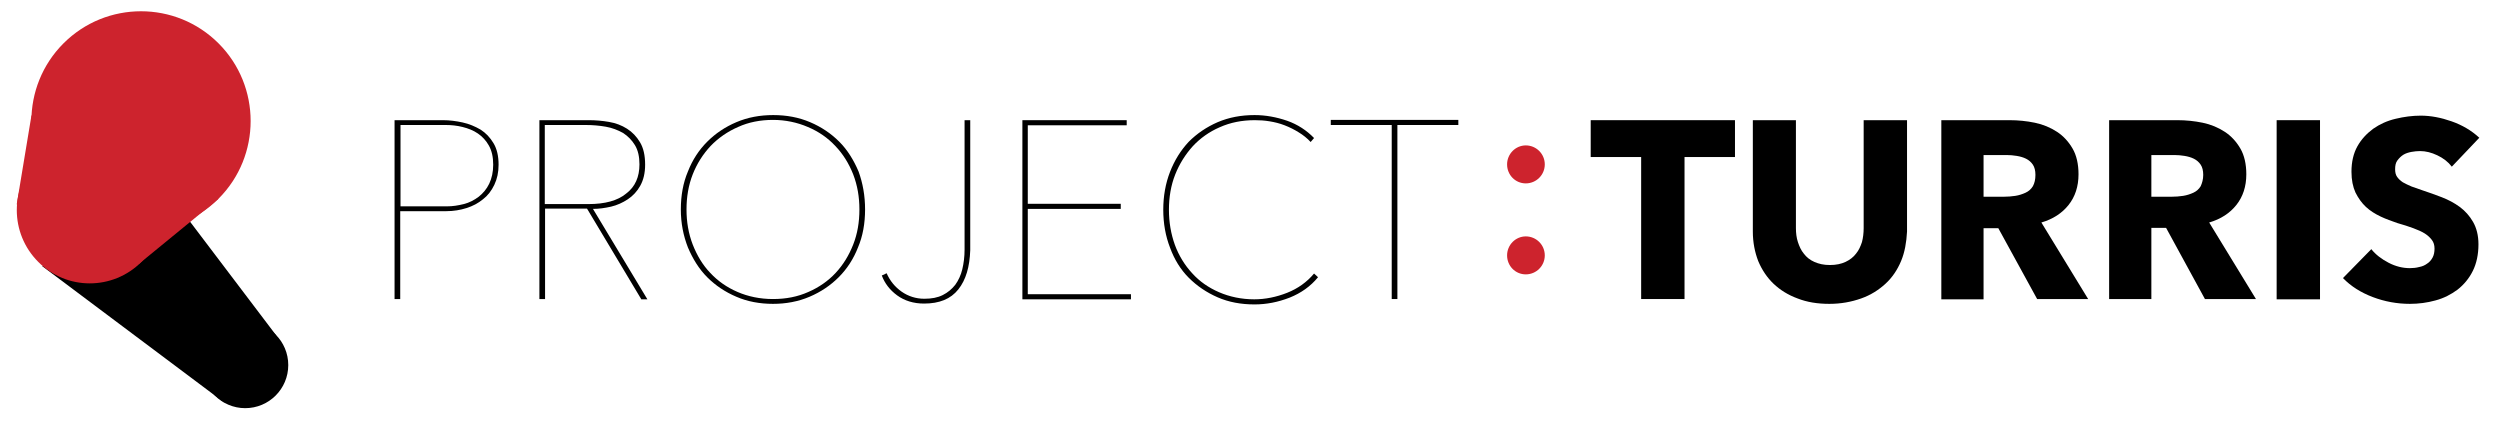
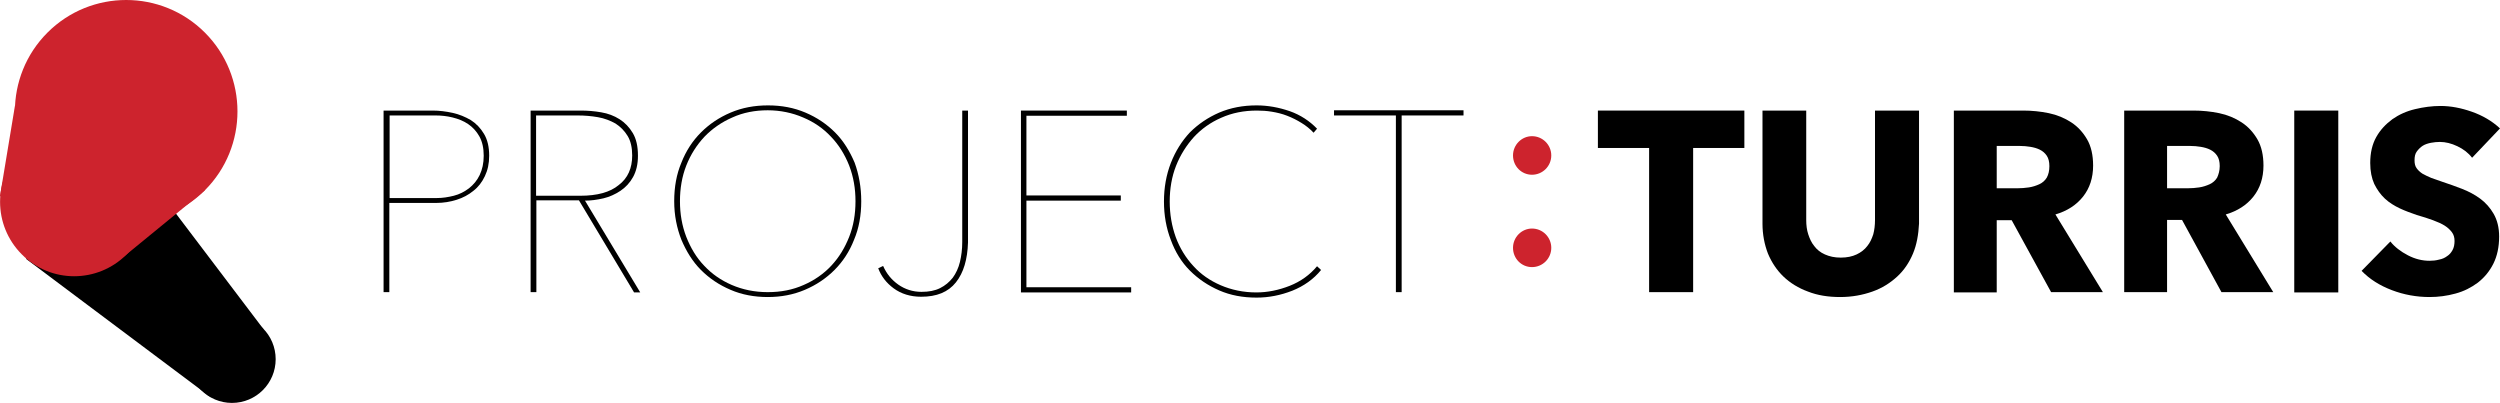
- <svg xmlns="http://www.w3.org/2000/svg" version="1.1" id="Layer_1" x="0px" y="0px" viewBox="0 0 882 150" enable-background="new 0 0 882 150" xml:space="preserve">
-   <g>
-     <path d="M101.7,128.8c0-8.4-6.8-15.2-15.2-15.2c-8.4,0-15.2,6.8-15.2,15.2S78.2,144,86.5,144C94.9,144,101.7,137.2,101.7,128.8z" />
-     <polygon points="97.5,118.4 53.1,59.8 14.9,93.9 79.1,142  " />
-     <path fill="#CD232D" d="M77.1,70.1c-15.1,15.1-39.6,15.1-54.7,0C7.3,55,7.3,30.4,22.4,15.3C37.5,0.2,62,0.2,77.1,15.3   C92.2,30.4,92.2,55,77.1,70.1z" />
-     <path fill="#CD232D" d="M49.9,55.9C60,66,60,82.3,49.9,92.4c-10.1,10.1-26.4,10.1-36.4,0C3.4,82.3,3.4,66,13.5,55.9   C23.6,45.9,39.9,45.9,49.9,55.9z" />
-     <polygon fill="#CD232D" points="11.1,40.7 5.9,72.1 49,93.1 77.1,70.1  " />
-     <g>
-       <path d="M175.9,58.1c0,2.7-0.5,5-1.5,7.1c-1,2.1-2.3,3.8-4,5.1c-1.7,1.4-3.6,2.4-5.8,3.1s-4.6,1.1-7.1,1.1h-16.3v31h-2V42.4h17.1    c2.3,0,4.6,0.3,6.9,0.8c2.3,0.5,4.4,1.4,6.3,2.5c1.9,1.2,3.4,2.8,4.6,4.8C175.3,52.5,175.9,55,175.9,58.1z M174,58.1    c0-2.7-0.5-4.9-1.5-6.7c-1-1.8-2.3-3.2-3.9-4.3c-1.6-1.1-3.4-1.8-5.4-2.3c-2-0.5-4-0.7-5.9-0.7h-16v28.7h16.4c2,0,3.9-0.3,5.9-0.8    c2-0.5,3.7-1.4,5.3-2.6c1.5-1.2,2.8-2.7,3.7-4.6C173.5,62.9,174,60.7,174,58.1z" />
-       <path d="M226.2,105.5l-19.1-31.9h-14.8v31.9h-2V42.4h17.5c2.3,0,4.7,0.2,7,0.6c2.4,0.4,4.5,1.2,6.4,2.4c1.9,1.2,3.4,2.8,4.6,4.8    c1.2,2,1.8,4.6,1.8,7.9c0,3-0.6,5.4-1.7,7.4c-1.1,2-2.6,3.6-4.4,4.8c-1.8,1.2-3.8,2.1-5.9,2.6c-2.2,0.5-4.3,0.8-6.4,0.8l19.2,31.9    H226.2z M225.6,58c0-2.7-0.5-5-1.6-6.8c-1.1-1.8-2.5-3.2-4.2-4.3c-1.8-1-3.8-1.8-6.1-2.2c-2.3-0.4-4.6-0.6-7-0.6h-14.5V72h15.4    c5.8,0,10.3-1.2,13.3-3.7C224.1,65.9,225.6,62.4,225.6,58z" />
-       <path d="M305.2,73.9c0,4.9-0.8,9.4-2.5,13.4c-1.6,4.1-3.9,7.6-6.8,10.5c-2.9,2.9-6.3,5.2-10.3,6.9c-4,1.7-8.3,2.5-12.9,2.5    s-9-0.8-12.9-2.5c-4-1.7-7.4-4-10.3-6.9c-2.9-2.9-5.1-6.5-6.8-10.5c-1.6-4.1-2.5-8.5-2.5-13.4c0-4.9,0.8-9.4,2.5-13.4    c1.6-4.1,3.9-7.6,6.8-10.5c2.9-2.9,6.3-5.2,10.3-6.9c4-1.7,8.3-2.5,13-2.5c4.7,0,9,0.8,13,2.5c4,1.7,7.4,4,10.3,6.9    c2.9,2.9,5.1,6.5,6.8,10.5C304.4,64.6,305.2,69.1,305.2,73.9z M303.2,73.9c0-4.4-0.7-8.5-2.2-12.4c-1.5-3.8-3.6-7.2-6.3-10    c-2.7-2.9-5.9-5.1-9.7-6.7c-3.7-1.6-7.9-2.5-12.3-2.5s-8.6,0.8-12.3,2.5c-3.7,1.6-7,3.9-9.7,6.7c-2.7,2.9-4.8,6.2-6.3,10    c-1.5,3.8-2.2,8-2.2,12.4c0,4.4,0.7,8.5,2.2,12.4c1.5,3.8,3.5,7.2,6.2,10c2.7,2.9,5.9,5.1,9.6,6.7c3.7,1.6,7.9,2.5,12.5,2.5    c4.6,0,8.7-0.8,12.5-2.5c3.7-1.6,7-3.9,9.6-6.7c2.7-2.9,4.7-6.2,6.2-10C302.5,82.5,303.2,78.4,303.2,73.9z" />
-       <path d="M338.1,102.1c-2.7,3.4-6.7,5-12.1,5c-3.7,0-6.9-1-9.5-2.9c-2.6-1.9-4.4-4.3-5.4-7l1.7-0.8c1.2,2.7,2.9,4.8,5.3,6.5    c2.3,1.6,5,2.5,8,2.5c2.6,0,4.7-0.4,6.5-1.3s3.2-2.1,4.4-3.6c1.1-1.5,2-3.4,2.5-5.5c0.5-2.1,0.8-4.4,0.8-6.9V42.4h2v45.9    C342.1,94.1,340.8,98.7,338.1,102.1z" />
-       <path d="M360.7,105.5V42.4h36.8v1.8h-34.9v27.7h32.8v1.8h-32.8v30.1H399v1.8H360.7z" />
-       <path d="M455,105c-4.1,1.6-8.2,2.4-12.4,2.4c-4.8,0-9.1-0.8-13-2.5c-3.9-1.7-7.3-4-10.2-6.9c-2.9-2.9-5.1-6.5-6.6-10.6    c-1.6-4.1-2.4-8.6-2.4-13.4c0-4.8,0.8-9.3,2.4-13.4c1.6-4.1,3.8-7.6,6.6-10.6c2.9-2.9,6.3-5.2,10.2-6.9c4-1.7,8.3-2.5,13-2.5    c3.9,0,7.7,0.7,11.5,2c3.7,1.3,6.9,3.4,9.5,6.1l-1.2,1.4c-1.2-1.3-2.7-2.5-4.2-3.4c-1.6-1-3.2-1.8-5-2.5c-1.8-0.7-3.5-1.1-5.3-1.4    c-1.8-0.3-3.5-0.4-5.2-0.4c-4.5,0-8.6,0.8-12.4,2.5c-3.7,1.6-6.9,3.9-9.5,6.7c-2.6,2.9-4.7,6.2-6.2,10c-1.5,3.8-2.2,8-2.2,12.4    c0,4.4,0.7,8.5,2.1,12.4c1.4,3.8,3.5,7.2,6.1,10c2.6,2.9,5.8,5.1,9.5,6.7c3.7,1.6,7.9,2.5,12.4,2.5c3.9,0,7.8-0.8,11.6-2.3    c3.8-1.5,7-3.8,9.5-6.8l1.4,1.3C462.4,101,459,103.4,455,105z" />
-       <path d="M493,44.1v61.4h-2V44.1h-21.5v-1.8h45v1.8H493z" />
-       <path d="M594.3,55.4v50.1H579V55.4h-17.8v-13h50.9v13H594.3z" />
-       <path d="M670.7,92.1c-1.3,3.1-3.1,5.8-5.5,8c-2.4,2.2-5.2,4-8.6,5.2s-7.1,1.9-11.2,1.9c-4.2,0-7.9-0.6-11.2-1.9    c-3.3-1.2-6.2-3-8.5-5.2s-4.1-4.9-5.4-8c-1.2-3.1-1.9-6.6-1.9-10.4V42.4h15.2v38.1c0,1.7,0.2,3.4,0.7,4.9s1.1,2.9,2.1,4.1    c0.9,1.2,2.1,2.2,3.7,2.9s3.3,1.1,5.5,1.1s4-0.4,5.5-1.1c1.5-0.7,2.8-1.7,3.7-2.9c1-1.2,1.6-2.6,2.1-4.1c0.4-1.5,0.6-3.2,0.6-4.9    V42.4h15.3v39.3C672.6,85.5,672,89,670.7,92.1z" />
-       <path d="M718.7,105.5L705,80.5h-5.2v25.1h-14.9V42.4H709c3,0,6,0.3,8.9,0.9c2.9,0.6,5.5,1.7,7.8,3.2c2.3,1.5,4.1,3.5,5.5,5.9    c1.4,2.4,2.1,5.5,2.1,9.1c0,4.3-1.2,7.9-3.5,10.8c-2.3,2.9-5.5,5-9.6,6.2l16.5,27H718.7z M718.1,61.7c0-1.5-0.3-2.7-0.9-3.6    c-0.6-0.9-1.4-1.6-2.4-2.1c-1-0.5-2.1-0.8-3.3-1c-1.2-0.2-2.4-0.3-3.5-0.3h-8.2v14.7h7.3c1.3,0,2.5-0.1,3.9-0.3    c1.3-0.2,2.5-0.6,3.6-1.1c1.1-0.5,2-1.3,2.6-2.3C717.8,64.6,718.1,63.3,718.1,61.7z" />
-       <path d="M777.9,105.5l-13.7-25.1H759v25.1h-14.9V42.4h24.1c3,0,6,0.3,8.9,0.9c2.9,0.6,5.5,1.7,7.8,3.2c2.3,1.5,4.1,3.5,5.5,5.9    c1.4,2.4,2.1,5.5,2.1,9.1c0,4.3-1.2,7.9-3.5,10.8c-2.3,2.9-5.5,5-9.6,6.2l16.5,27H777.9z M777.3,61.7c0-1.5-0.3-2.7-0.9-3.6    c-0.6-0.9-1.4-1.6-2.4-2.1c-1-0.5-2.1-0.8-3.3-1c-1.2-0.2-2.4-0.3-3.5-0.3h-8.2v14.7h7.3c1.3,0,2.5-0.1,3.9-0.3    c1.3-0.2,2.5-0.6,3.6-1.1c1.1-0.5,2-1.3,2.6-2.3C776.9,64.6,777.3,63.3,777.3,61.7z" />
-       <path d="M803.2,105.5V42.4h15.3v63.2H803.2z" />
-       <path d="M865,58.8c-1.3-1.7-3-3-5.1-4c-2.1-1-4.1-1.5-6.1-1.5c-1,0-2,0.1-3.1,0.3c-1,0.2-2,0.5-2.8,1c-0.8,0.5-1.5,1.2-2.1,2    c-0.6,0.8-0.8,1.8-0.8,3.1c0,1.1,0.2,2,0.7,2.7s1.1,1.3,2,1.9c0.9,0.5,1.9,1,3.1,1.5c1.2,0.4,2.5,0.9,4,1.4    c2.1,0.7,4.4,1.5,6.7,2.4c2.3,0.9,4.4,2,6.3,3.4c1.9,1.4,3.5,3.2,4.7,5.3c1.2,2.1,1.9,4.7,1.9,7.9c0,3.6-0.7,6.8-2,9.4    c-1.3,2.6-3.1,4.8-5.4,6.6c-2.3,1.7-4.8,3-7.8,3.8c-2.9,0.8-5.9,1.2-9,1.2c-4.5,0-8.9-0.8-13.1-2.4c-4.2-1.6-7.7-3.8-10.5-6.7    l10-10.2c1.5,1.9,3.6,3.5,6.1,4.8c2.5,1.3,5,1.9,7.5,1.9c1.1,0,2.2-0.1,3.3-0.4c1.1-0.2,2-0.6,2.8-1.2c0.8-0.5,1.4-1.2,1.9-2.1    c0.5-0.9,0.7-2,0.7-3.2c0-1.2-0.3-2.2-0.9-3c-0.6-0.8-1.4-1.6-2.5-2.3c-1.1-0.7-2.5-1.3-4.1-1.9c-1.6-0.6-3.5-1.2-5.6-1.8    c-2-0.7-4-1.4-5.9-2.3c-1.9-0.9-3.7-2-5.2-3.4c-1.5-1.4-2.7-3.1-3.7-5.1c-0.9-2-1.4-4.4-1.4-7.3c0-3.5,0.7-6.5,2.1-9    c1.4-2.5,3.3-4.5,5.6-6.2c2.3-1.6,4.9-2.8,7.9-3.5c2.9-0.7,5.9-1.1,8.8-1.1c3.6,0,7.2,0.7,10.9,2c3.7,1.3,7,3.2,9.8,5.8L865,58.8z    " />
+ <svg xmlns="http://www.w3.org/2000/svg" version="1.1" width="100%" height="100%" viewBox="0 0 310.23 50" id="Layer_1" xml:space="preserve">
+   <defs id="defs49" />
+   <g transform="matrix(0.3570791,0,0,0.3570791,-2.106767,-1.41939)" id="g3">
+     <path d="m 101.7,128.8 c 0,-8.4 -6.8,-15.2 -15.2,-15.2 -8.4,0 -15.2,6.8 -15.2,15.2 0,8.4 6.9,15.2 15.2,15.2 8.4,0 15.2,-6.8 15.2,-15.2 z" id="path5" />
+     <polygon points="53.1,59.8 14.9,93.9 79.1,142 97.5,118.4 " id="polygon7" />
+     <path d="M 77.1,70.1 C 62,85.2 37.5,85.2 22.4,70.1 7.3,55 7.3,30.4 22.4,15.3 37.5,0.2 62,0.2 77.1,15.3 92.2,30.4 92.2,55 77.1,70.1 z" id="path9" style="fill:#cd232d" />
+     <path d="M 49.9,55.9 C 60,66 60,82.3 49.9,92.4 39.8,102.5 23.5,102.5 13.5,92.4 3.4,82.3 3.4,66 13.5,55.9 c 10.1,-10 26.4,-10 36.4,0 z" id="path11" style="fill:#cd232d" />
+     <polygon points="5.9,72.1 49,93.1 77.1,70.1 11.1,40.7 " id="polygon13" style="fill:#cd232d" />
+     <g id="g15">
+       <path d="m 175.9,58.1 c 0,2.7 -0.5,5 -1.5,7.1 -1,2.1 -2.3,3.8 -4,5.1 -1.7,1.4 -3.6,2.4 -5.8,3.1 -2.2,0.7 -4.6,1.1 -7.1,1.1 h -16.3 v 31 h -2 V 42.4 h 17.1 c 2.3,0 4.6,0.3 6.9,0.8 2.3,0.5 4.4,1.4 6.3,2.5 1.9,1.2 3.4,2.8 4.6,4.8 1.2,2 1.8,4.5 1.8,7.6 z m -1.9,0 c 0,-2.7 -0.5,-4.9 -1.5,-6.7 -1,-1.8 -2.3,-3.2 -3.9,-4.3 -1.6,-1.1 -3.4,-1.8 -5.4,-2.3 -2,-0.5 -4,-0.7 -5.9,-0.7 h -16 v 28.7 h 16.4 c 2,0 3.9,-0.3 5.9,-0.8 2,-0.5 3.7,-1.4 5.3,-2.6 1.5,-1.2 2.8,-2.7 3.7,-4.6 0.9,-1.9 1.4,-4.1 1.4,-6.7 z" id="path17" />
+       <path d="M 226.2,105.5 207.1,73.6 h -14.8 v 31.9 h -2 V 42.4 h 17.5 c 2.3,0 4.7,0.2 7,0.6 2.4,0.4 4.5,1.2 6.4,2.4 1.9,1.2 3.4,2.8 4.6,4.8 1.2,2 1.8,4.6 1.8,7.9 0,3 -0.6,5.4 -1.7,7.4 -1.1,2 -2.6,3.6 -4.4,4.8 -1.8,1.2 -3.8,2.1 -5.9,2.6 -2.2,0.5 -4.3,0.8 -6.4,0.8 l 19.2,31.9 h -2.2 z M 225.6,58 c 0,-2.7 -0.5,-5 -1.6,-6.8 -1.1,-1.8 -2.5,-3.2 -4.2,-4.3 -1.8,-1 -3.8,-1.8 -6.1,-2.2 -2.3,-0.4 -4.6,-0.6 -7,-0.6 H 192.2 V 72 h 15.4 c 5.8,0 10.3,-1.2 13.3,-3.7 3.2,-2.4 4.7,-5.9 4.7,-10.3 z" id="path19" />
+       <path d="m 305.2,73.9 c 0,4.9 -0.8,9.4 -2.5,13.4 -1.6,4.1 -3.9,7.6 -6.8,10.5 -2.9,2.9 -6.3,5.2 -10.3,6.9 -4,1.7 -8.3,2.5 -12.9,2.5 -4.6,0 -9,-0.8 -12.9,-2.5 -4,-1.7 -7.4,-4 -10.3,-6.9 -2.9,-2.9 -5.1,-6.5 -6.8,-10.5 -1.6,-4.1 -2.5,-8.5 -2.5,-13.4 0,-4.9 0.8,-9.4 2.5,-13.4 1.6,-4.1 3.9,-7.6 6.8,-10.5 2.9,-2.9 6.3,-5.2 10.3,-6.9 4,-1.7 8.3,-2.5 13,-2.5 4.7,0 9,0.8 13,2.5 4,1.7 7.4,4 10.3,6.9 2.9,2.9 5.1,6.5 6.8,10.5 1.5,4.1 2.3,8.6 2.3,13.4 z m -2,0 c 0,-4.4 -0.7,-8.5 -2.2,-12.4 -1.5,-3.8 -3.6,-7.2 -6.3,-10 -2.7,-2.9 -5.9,-5.1 -9.7,-6.7 -3.7,-1.6 -7.9,-2.5 -12.3,-2.5 -4.4,0 -8.6,0.8 -12.3,2.5 -3.7,1.6 -7,3.9 -9.7,6.7 -2.7,2.9 -4.8,6.2 -6.3,10 -1.5,3.8 -2.2,8 -2.2,12.4 0,4.4 0.7,8.5 2.2,12.4 1.5,3.8 3.5,7.2 6.2,10 2.7,2.9 5.9,5.1 9.6,6.7 3.7,1.6 7.9,2.5 12.5,2.5 4.6,0 8.7,-0.8 12.5,-2.5 3.7,-1.6 7,-3.9 9.6,-6.7 2.7,-2.9 4.7,-6.2 6.2,-10 1.5,-3.8 2.2,-7.9 2.2,-12.4 z" id="path21" />
+       <path d="m 338.1,102.1 c -2.7,3.4 -6.7,5 -12.1,5 -3.7,0 -6.9,-1 -9.5,-2.9 -2.6,-1.9 -4.4,-4.3 -5.4,-7 l 1.7,-0.8 c 1.2,2.7 2.9,4.8 5.3,6.5 2.3,1.6 5,2.5 8,2.5 2.6,0 4.7,-0.4 6.5,-1.3 1.8,-0.9 3.2,-2.1 4.4,-3.6 1.1,-1.5 2,-3.4 2.5,-5.5 0.5,-2.1 0.8,-4.4 0.8,-6.9 V 42.4 h 2 v 45.9 c -0.2,5.8 -1.5,10.4 -4.2,13.8 z" id="path23" />
+       <path d="M 360.7,105.5 V 42.4 h 36.8 v 1.8 h -34.9 v 27.7 h 32.8 v 1.8 h -32.8 v 30.1 H 399 v 1.8 h -38.3 z" id="path25" />
+       <path d="m 455,105 c -4.1,1.6 -8.2,2.4 -12.4,2.4 -4.8,0 -9.1,-0.8 -13,-2.5 -3.9,-1.7 -7.3,-4 -10.2,-6.9 -2.9,-2.9 -5.1,-6.5 -6.6,-10.6 -1.6,-4.1 -2.4,-8.6 -2.4,-13.4 0,-4.8 0.8,-9.3 2.4,-13.4 1.6,-4.1 3.8,-7.6 6.6,-10.6 2.9,-2.9 6.3,-5.2 10.2,-6.9 4,-1.7 8.3,-2.5 13,-2.5 3.9,0 7.7,0.7 11.5,2 3.7,1.3 6.9,3.4 9.5,6.1 l -1.2,1.4 c -1.2,-1.3 -2.7,-2.5 -4.2,-3.4 -1.6,-1 -3.2,-1.8 -5,-2.5 -1.8,-0.7 -3.5,-1.1 -5.3,-1.4 -1.8,-0.3 -3.5,-0.4 -5.2,-0.4 -4.5,0 -8.6,0.8 -12.4,2.5 -3.7,1.6 -6.9,3.9 -9.5,6.7 -2.6,2.9 -4.7,6.2 -6.2,10 -1.5,3.8 -2.2,8 -2.2,12.4 0,4.4 0.7,8.5 2.1,12.4 1.4,3.8 3.5,7.2 6.1,10 2.6,2.9 5.8,5.1 9.5,6.7 3.7,1.6 7.9,2.5 12.4,2.5 3.9,0 7.8,-0.8 11.6,-2.3 3.8,-1.5 7,-3.8 9.5,-6.8 l 1.4,1.3 c -2.6,3.2 -6,5.6 -10,7.2 z" id="path27" />
+       <path d="m 493,44.1 v 61.4 h -2 V 44.1 h -21.5 v -1.8 h 45 v 1.8 H 493 z" id="path29" />
+       <path d="m 594.3,55.4 v 50.1 H 579 V 55.4 h -17.8 v -13 h 50.9 v 13 h -17.8 z" id="path31" />
+       <path d="m 670.7,92.1 c -1.3,3.1 -3.1,5.8 -5.5,8 -2.4,2.2 -5.2,4 -8.6,5.2 -3.4,1.2 -7.1,1.9 -11.2,1.9 -4.2,0 -7.9,-0.6 -11.2,-1.9 -3.3,-1.2 -6.2,-3 -8.5,-5.2 -2.3,-2.2 -4.1,-4.9 -5.4,-8 -1.2,-3.1 -1.9,-6.6 -1.9,-10.4 V 42.4 h 15.2 v 38.1 c 0,1.7 0.2,3.4 0.7,4.9 0.5,1.5 1.1,2.9 2.1,4.1 0.9,1.2 2.1,2.2 3.7,2.9 1.6,0.7 3.3,1.1 5.5,1.1 2.2,0 4,-0.4 5.5,-1.1 1.5,-0.7 2.8,-1.7 3.7,-2.9 1,-1.2 1.6,-2.6 2.1,-4.1 0.4,-1.5 0.6,-3.2 0.6,-4.9 V 42.4 h 15.3 v 39.3 c -0.2,3.8 -0.8,7.3 -2.1,10.4 z" id="path33" />
+       <path d="M 718.7,105.5 705,80.5 h -5.2 v 25.1 H 684.9 V 42.4 H 709 c 3,0 6,0.3 8.9,0.9 2.9,0.6 5.5,1.7 7.8,3.2 2.3,1.5 4.1,3.5 5.5,5.9 1.4,2.4 2.1,5.5 2.1,9.1 0,4.3 -1.2,7.9 -3.5,10.8 -2.3,2.9 -5.5,5 -9.6,6.2 l 16.5,27 h -18 z m -0.6,-43.8 c 0,-1.5 -0.3,-2.7 -0.9,-3.6 -0.6,-0.9 -1.4,-1.6 -2.4,-2.1 -1,-0.5 -2.1,-0.8 -3.3,-1 -1.2,-0.2 -2.4,-0.3 -3.5,-0.3 h -8.2 v 14.7 h 7.3 c 1.3,0 2.5,-0.1 3.9,-0.3 1.3,-0.2 2.5,-0.6 3.6,-1.1 1.1,-0.5 2,-1.3 2.6,-2.3 0.6,-1.1 0.9,-2.4 0.9,-4 z" id="path35" />
+       <path d="M 777.9,105.5 764.2,80.4 H 759 v 25.1 H 744.1 V 42.4 h 24.1 c 3,0 6,0.3 8.9,0.9 2.9,0.6 5.5,1.7 7.8,3.2 2.3,1.5 4.1,3.5 5.5,5.9 1.4,2.4 2.1,5.5 2.1,9.1 0,4.3 -1.2,7.9 -3.5,10.8 -2.3,2.9 -5.5,5 -9.6,6.2 l 16.5,27 h -18 z m -0.6,-43.8 c 0,-1.5 -0.3,-2.7 -0.9,-3.6 -0.6,-0.9 -1.4,-1.6 -2.4,-2.1 -1,-0.5 -2.1,-0.8 -3.3,-1 -1.2,-0.2 -2.4,-0.3 -3.5,-0.3 H 759 v 14.7 h 7.3 c 1.3,0 2.5,-0.1 3.9,-0.3 1.3,-0.2 2.5,-0.6 3.6,-1.1 1.1,-0.5 2,-1.3 2.6,-2.3 0.5,-1.1 0.9,-2.4 0.9,-4 z" id="path37" />
+       <path d="M 803.2,105.5 V 42.4 h 15.3 v 63.2 h -15.3 z" id="path39" />
+       <path d="m 865,58.8 c -1.3,-1.7 -3,-3 -5.1,-4 -2.1,-1 -4.1,-1.5 -6.1,-1.5 -1,0 -2,0.1 -3.1,0.3 -1,0.2 -2,0.5 -2.8,1 -0.8,0.5 -1.5,1.2 -2.1,2 -0.6,0.8 -0.8,1.8 -0.8,3.1 0,1.1 0.2,2 0.7,2.7 0.5,0.7 1.1,1.3 2,1.9 0.9,0.5 1.9,1 3.1,1.5 1.2,0.4 2.5,0.9 4,1.4 2.1,0.7 4.4,1.5 6.7,2.4 2.3,0.9 4.4,2 6.3,3.4 1.9,1.4 3.5,3.2 4.7,5.3 1.2,2.1 1.9,4.7 1.9,7.9 0,3.6 -0.7,6.8 -2,9.4 -1.3,2.6 -3.1,4.8 -5.4,6.6 -2.3,1.7 -4.8,3 -7.8,3.8 -2.9,0.8 -5.9,1.2 -9,1.2 -4.5,0 -8.9,-0.8 -13.1,-2.4 -4.2,-1.6 -7.7,-3.8 -10.5,-6.7 l 10,-10.2 c 1.5,1.9 3.6,3.5 6.1,4.8 2.5,1.3 5,1.9 7.5,1.9 1.1,0 2.2,-0.1 3.3,-0.4 1.1,-0.2 2,-0.6 2.8,-1.2 0.8,-0.5 1.4,-1.2 1.9,-2.1 0.5,-0.9 0.7,-2 0.7,-3.2 0,-1.2 -0.3,-2.2 -0.9,-3 -0.6,-0.8 -1.4,-1.6 -2.5,-2.3 -1.1,-0.7 -2.5,-1.3 -4.1,-1.9 -1.6,-0.6 -3.5,-1.2 -5.6,-1.8 -2,-0.7 -4,-1.4 -5.9,-2.3 -1.9,-0.9 -3.7,-2 -5.2,-3.4 -1.5,-1.4 -2.7,-3.1 -3.7,-5.1 -0.9,-2 -1.4,-4.4 -1.4,-7.3 0,-3.5 0.7,-6.5 2.1,-9 1.4,-2.5 3.3,-4.5 5.6,-6.2 2.3,-1.6 4.9,-2.8 7.9,-3.5 2.9,-0.7 5.9,-1.1 8.8,-1.1 3.6,0 7.2,0.7 10.9,2 3.7,1.3 7,3.2 9.8,5.8 L 865,58.8 z" id="path41" />
    </g>
-     <path fill="#CD232D" d="M545,58c0,3.7-3,6.7-6.7,6.7c-3.7,0-6.6-3-6.6-6.7c0-3.7,3-6.7,6.6-6.7C542,51.3,545,54.3,545,58z" />
-     <path fill="#CD232D" d="M545,90.1c0,3.7-3,6.7-6.7,6.7c-3.7,0-6.6-3-6.6-6.7c0-3.7,3-6.7,6.6-6.7C542,83.4,545,86.4,545,90.1z" />
+     <path d="m 545,58 c 0,3.7 -3,6.7 -6.7,6.7 -3.7,0 -6.6,-3 -6.6,-6.7 0,-3.7 3,-6.7 6.6,-6.7 3.7,0 6.7,3 6.7,6.7 z" id="path43" style="fill:#cd232d" />
+     <path d="m 545,90.1 c 0,3.7 -3,6.7 -6.7,6.7 -3.7,0 -6.6,-3 -6.6,-6.7 0,-3.7 3,-6.7 6.6,-6.7 3.7,0 6.7,3 6.7,6.7 z" id="path45" style="fill:#cd232d" />
  </g>
</svg>
